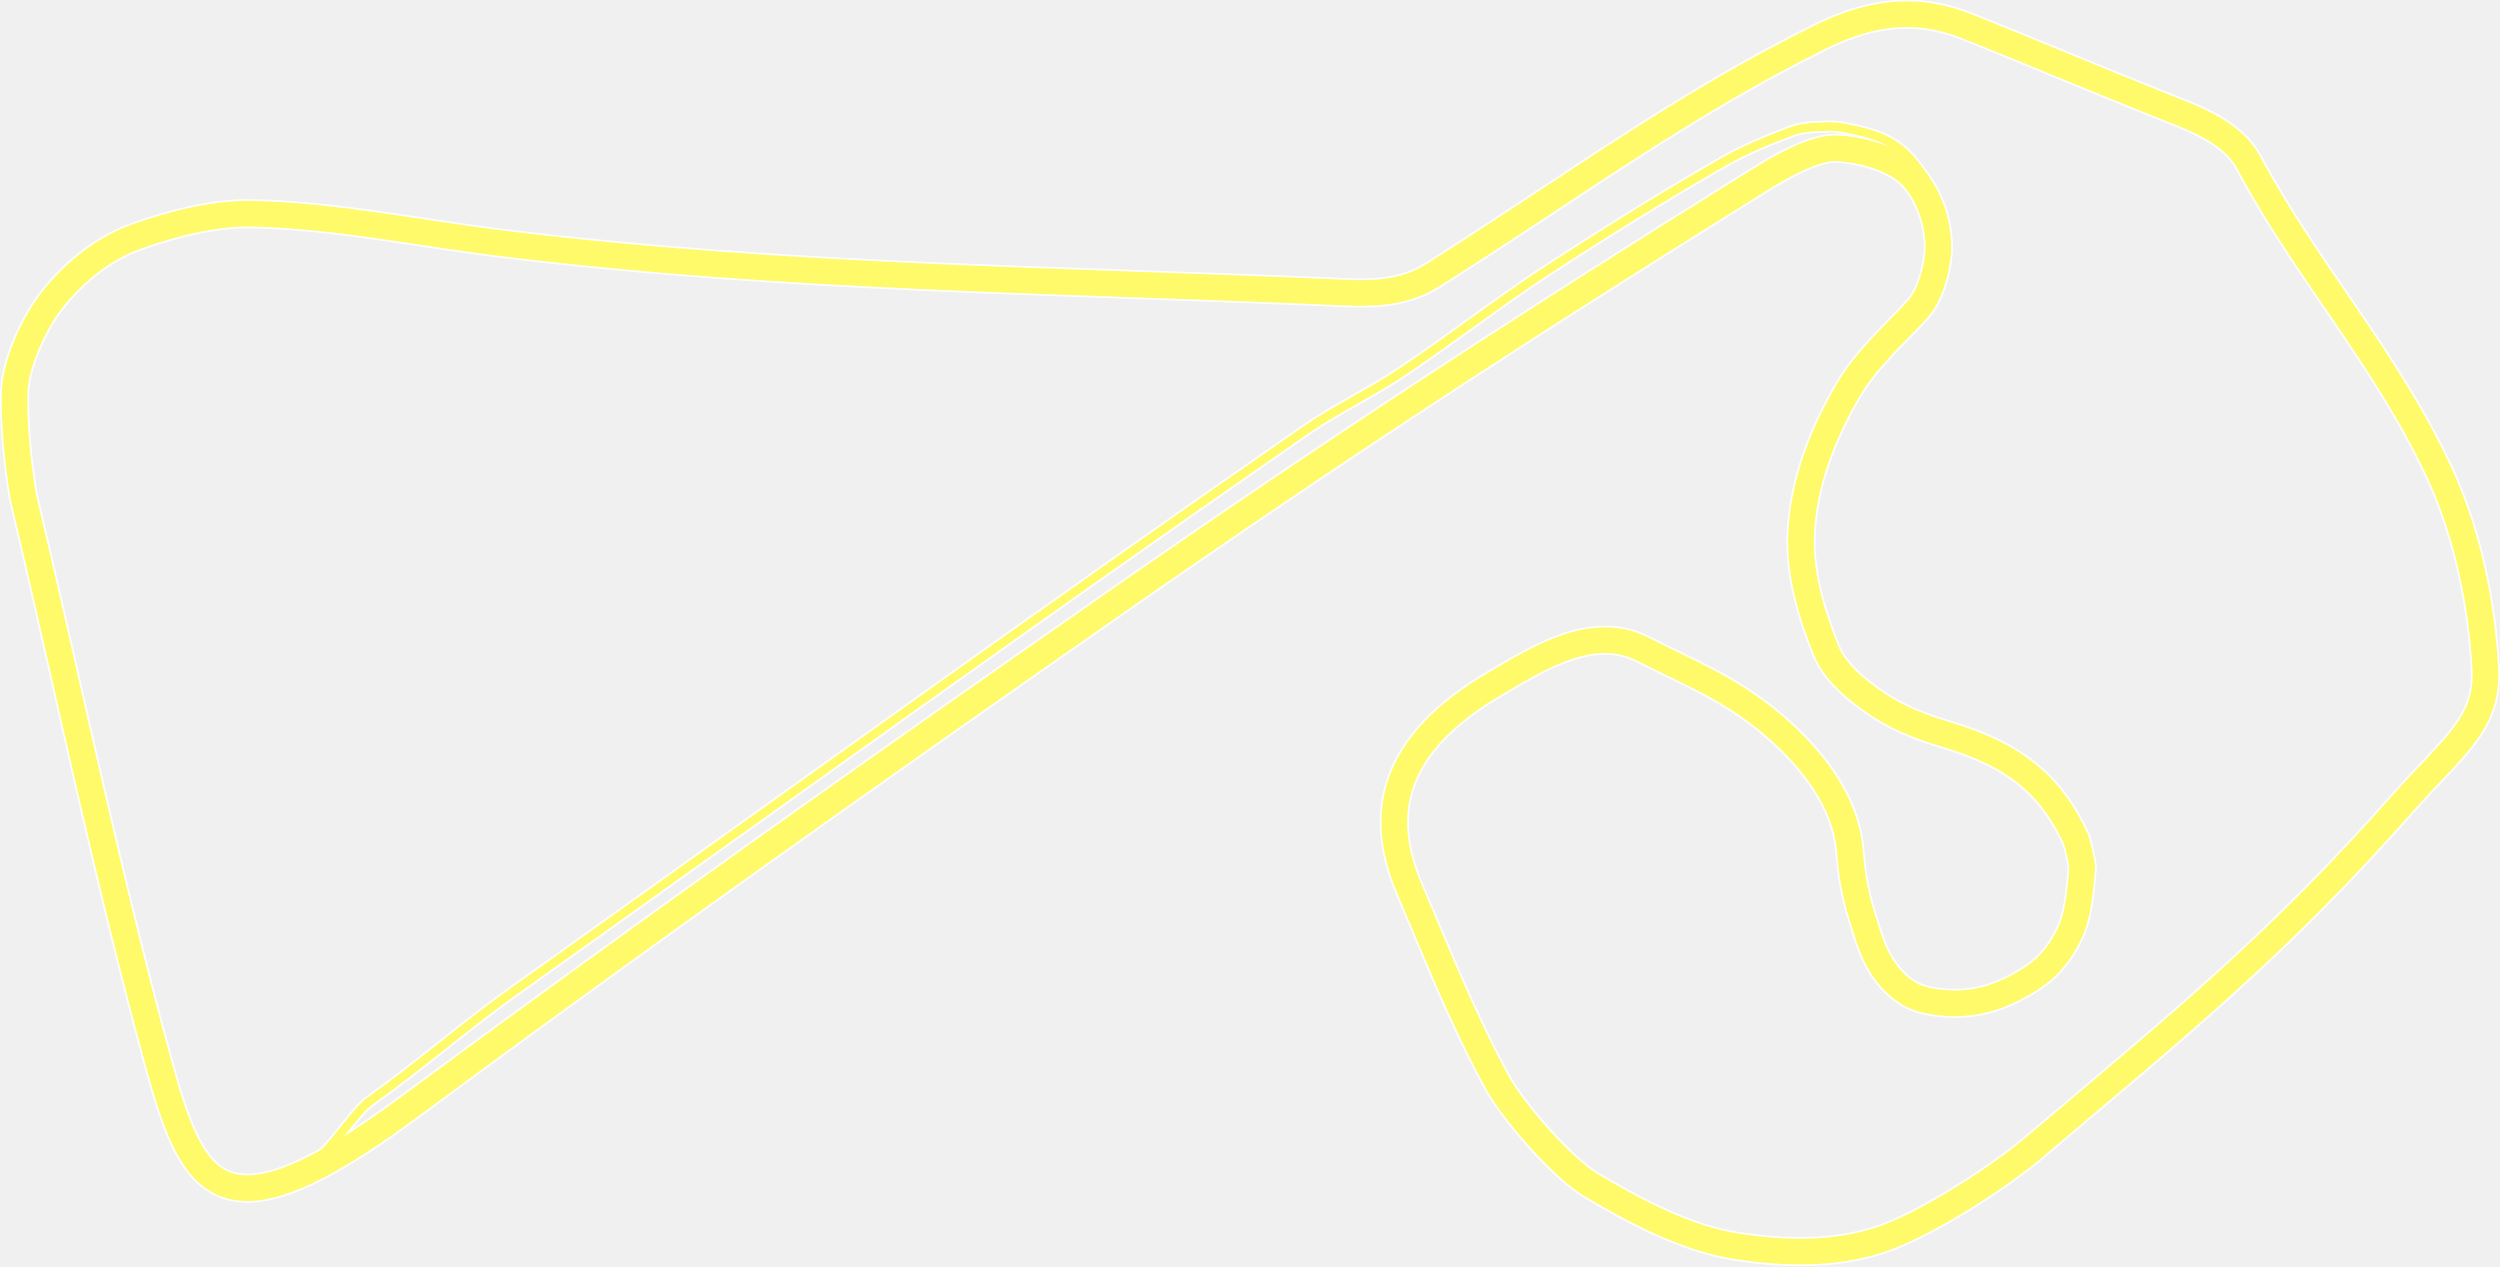
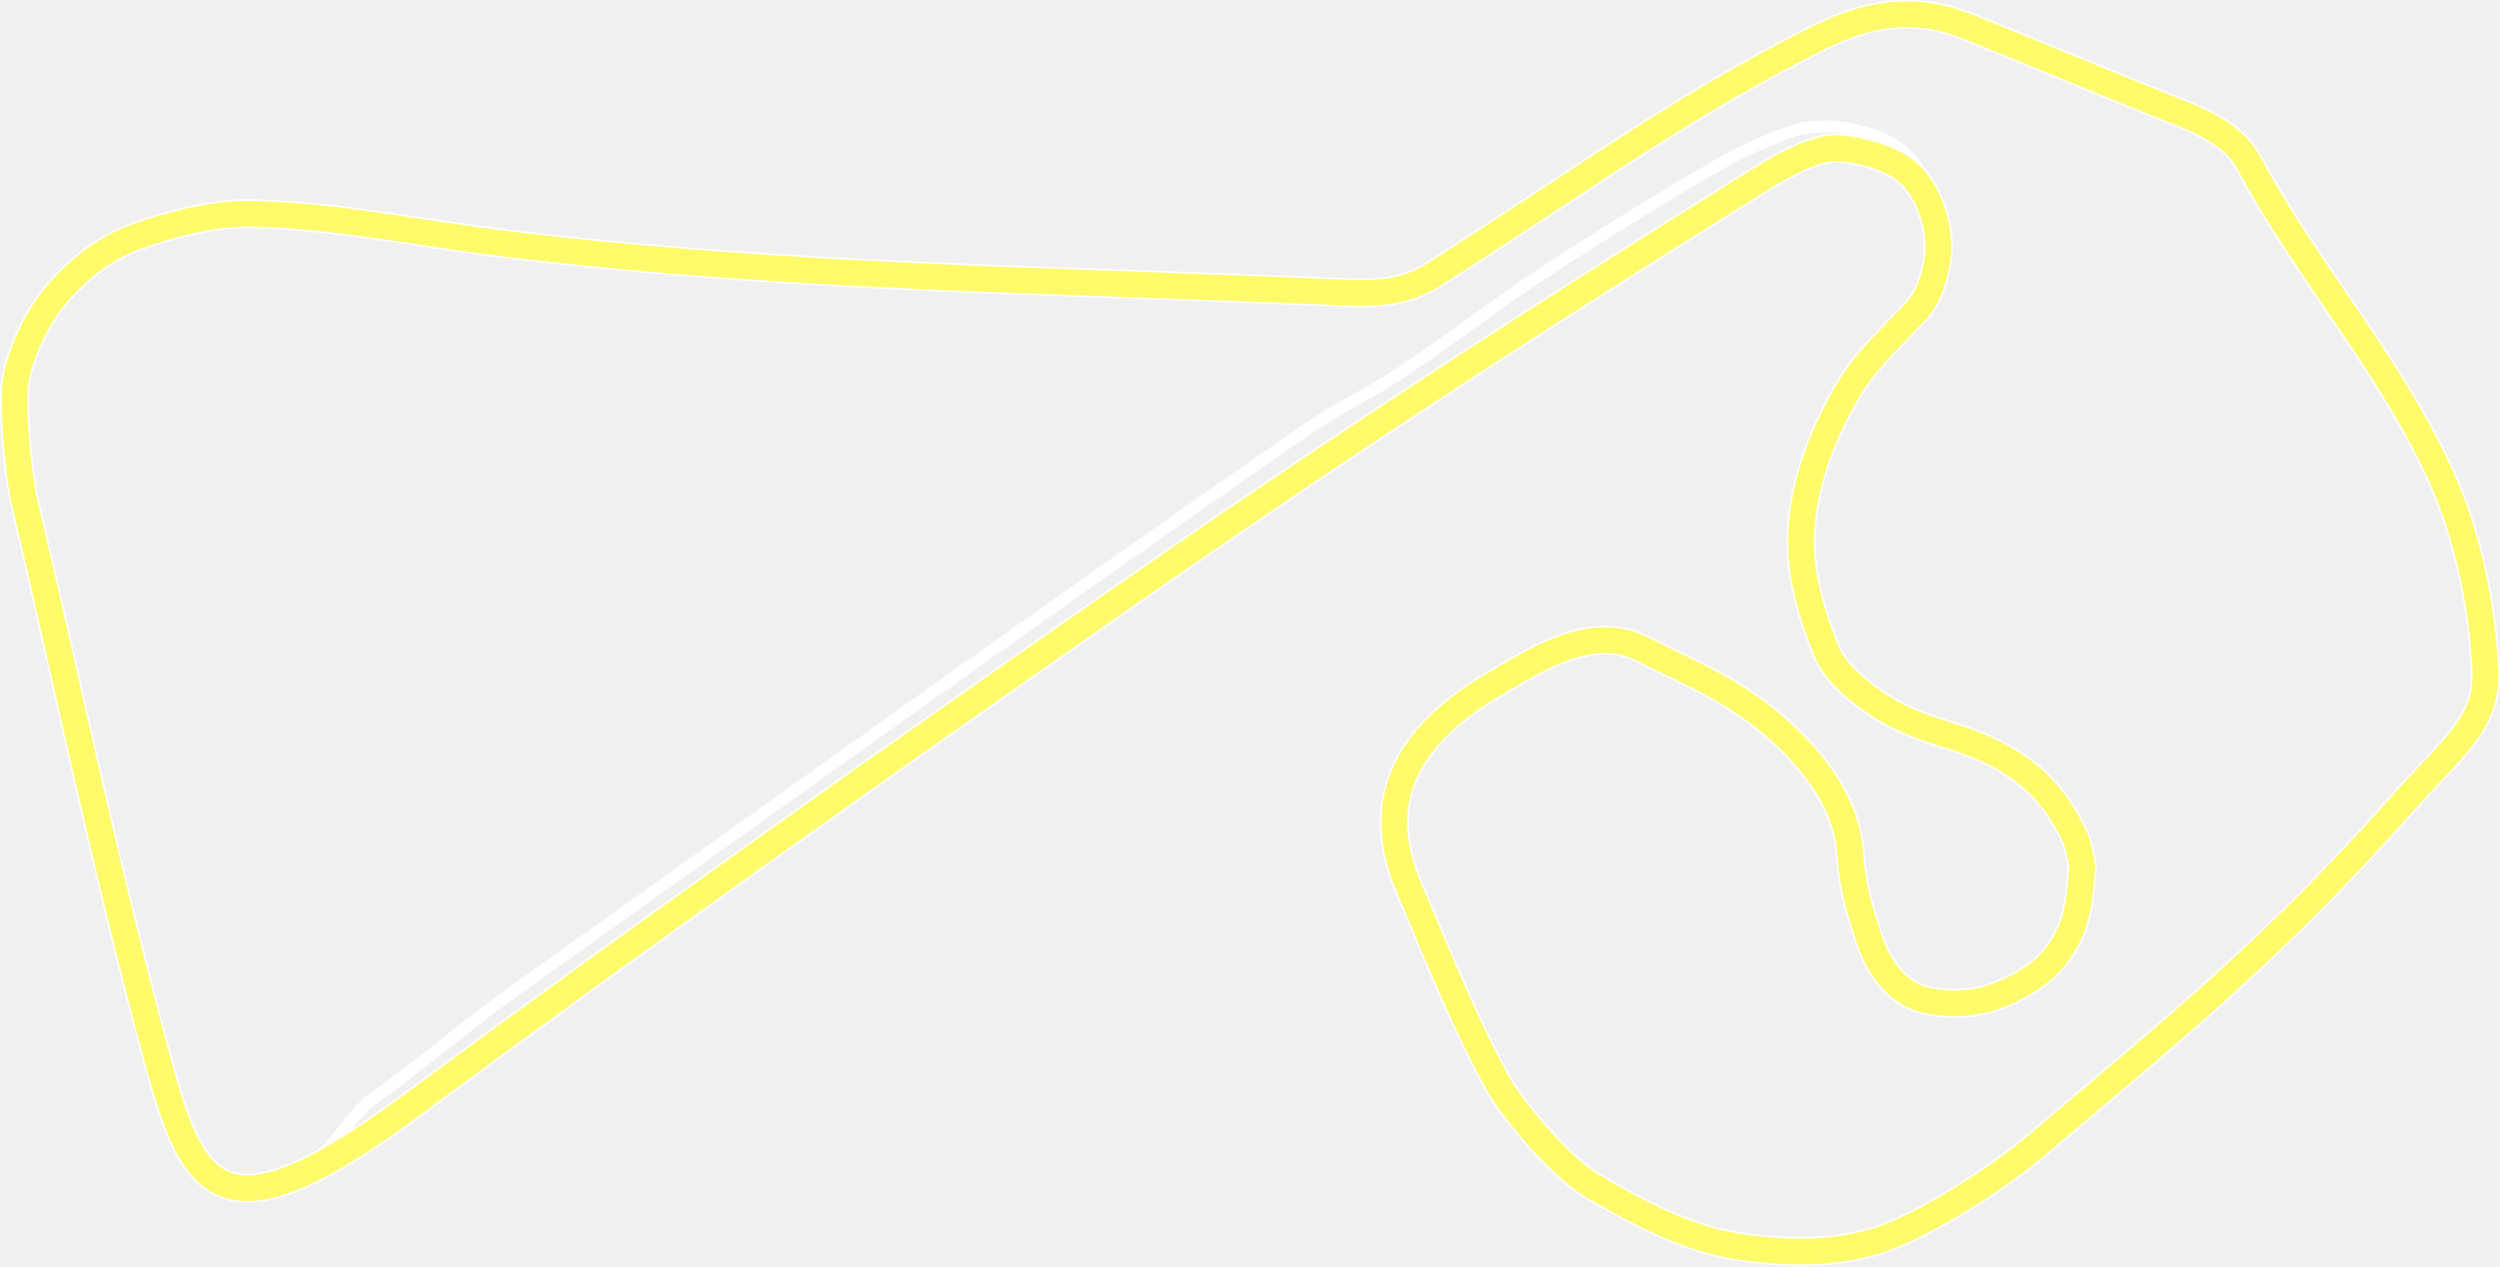
<svg xmlns="http://www.w3.org/2000/svg" xmlns:xlink="http://www.w3.org/1999/xlink" width="1461.617" height="740.257" id="svg2383" version="1.0">
  <defs id="defs2385">
    <clipPath clipPathUnits="userSpaceOnUse" id="clipPath3490">
      <rect style="opacity:1;fill:#006a00;fill-opacity:1;fill-rule:nonzero;stroke:none" id="rect3492" width="1511.787" height="1003.748" x="683.14" y="104.104" transform="rotate(135.9176)" />
    </clipPath>
    <pattern patternUnits="userSpaceOnUse" width="18.181" height="18.138" patternTransform="matrix(0.1737876,0,0,0.1737876,763.4772,1693.907)" id="pattern4912">
      <g id="g4907" transform="translate(-1025.535,-1215.281)">
        <rect style="opacity:1;fill:#fffa69;fill-opacity:1;stroke:none;stroke-width:0.5;stroke-linecap:round;stroke-linejoin:round;stroke-miterlimit:4;stroke-dasharray:none;stroke-dashoffset:0;stroke-opacity:1" id="rect4899" width="18.173" height="18.096" x="1025.535" y="1215.281" />
        <rect style="opacity:1;fill:#ffffff;fill-opacity:1;stroke:none;stroke-width:0.5;stroke-linecap:round;stroke-linejoin:round;stroke-miterlimit:4;stroke-dasharray:none;stroke-dashoffset:0;stroke-opacity:1" id="rect4903" width="9.075" height="9.075" x="1025.535" y="1215.281" />
        <rect style="opacity:1;fill:#ffffff;fill-opacity:1;stroke:none;stroke-width:0.5;stroke-linecap:round;stroke-linejoin:round;stroke-miterlimit:4;stroke-dasharray:none;stroke-dashoffset:0;stroke-opacity:1" id="rect4905" width="9.075" height="9.075" x="1034.641" y="1224.344" />
      </g>
    </pattern>
    <pattern xlink:href="#pattern4912" id="pattern4166" patternTransform="matrix(0.4562459,1.6264824e-8,-1.6264824e-8,0.4562459,-1778.227,454.6431)" />
    <clipPath clipPathUnits="userSpaceOnUse" id="clipPath3494">
      <rect style="opacity:1;fill:#006a00;fill-opacity:1;fill-rule:nonzero;stroke:none" id="rect3496" width="2168.193" height="1468.418" x="-4232.846" y="-2372.13" transform="matrix(-0.9472965,-0.3203582,0.9519016,-0.3064038,0,0)" />
    </clipPath>
    <clipPath clipPathUnits="userSpaceOnUse" id="clipPath9716">
      <path id="path9718" d="M 871.135,932.363 C 1314.876,1345.252 1758.616,1758.14 2202.356,2171.029 2375.779,1984.647 2549.202,1798.266 2722.625,1611.884 2278.885,1198.996 1835.145,786.108 1391.405,373.219 1217.982,559.601 1044.559,745.982 871.135,932.363 Z" style="fill:#6a6a6a;fill-opacity:1;fill-rule:nonzero;stroke:#010101;stroke-width:0.943;stroke-linecap:round;stroke-linejoin:round;stroke-miterlimit:4;stroke-dasharray:none;stroke-dashoffset:0;stroke-opacity:1" />
    </clipPath>
  </defs>
  <g id="layer1" transform="translate(-996.7786,-934.0959)">
    <path id="path1019" d="m 2078.049,1428.664 c -2.869,-21.78 -14.767,-41.628 -33.91,-60.867 -28.715,-28.36 -54.963,-38.004 -87.432,-54.39 -29.578,-14.927 -62.653,6.899 -85.282,20.039 -62.303,36.178 -68.829,77.793 -50.519,120.614 15.163,35.461 31.18,76.297 51.381,113.099 9.326,16.99 38.017,49.911 54.721,59.81 25.951,15.378 55.766,31.256 85.007,35.754 28.263,4.348 57.135,5.115 84.488,-4.002 25.729,-8.576 68.072,-35.685 89.198,-53.561 86.304,-73.028 141.649,-117.558 216.315,-201.923 28.675,-32.4 49.419,-45.879 47.798,-77.855 -1.91,-37.689 -10.438,-79.977 -27.155,-115.641 -31.213,-66.594 -77.653,-117.65 -111.266,-180.761 -9.229,-17.327 -31.698,-25.591 -44.319,-30.614 -50.8,-20.216 -83.439,-34.234 -119.306,-48.51 -22.233,-8.849 -48.647,-12.977 -86.722,5.853 -81.6,40.348 -144.959,87.753 -226.386,139.157 -15.13,9.551 -30.887,11.229 -51.89,10.293 -170.309,-7.585 -325.325,-8.366 -491.759,-28.694 -48.789,-5.959 -98.611,-16.488 -147.502,-17.409 -21.997,-0.414 -47.588,6.391 -67.315,13.493 -19.769,7.117 -37.581,21.978 -49.795,38.031 -9.903,13.015 -20.789,36.337 -21.085,53.514 -0.336,19.474 1.817,40.269 4.969,59.804 26.552,112.053 48.933,221.484 79.18,331.917 20.405,74.501 37.256,106.279 146.297,25.684 135.696,-100.298 273.471,-197.772 411.655,-294.062 130.697,-91.074 237.808,-160.858 377.924,-248.047 11.979,-7.454 32.272,-19.423 45.928,-18.61 12.885,0.767 28.702,4.968 38.751,12.353 13.893,10.209 21.421,33.064 19.805,49.891 -0.98,10.203 -4.994,24.391 -12.03,32.048 -14.45,15.724 -29.799,28.94 -40.358,46.929 -15.034,25.614 -26.402,54.528 -27.646,84.678 -0.95,23.024 6.043,46.251 14.522,67.449 4.791,11.977 15.53,21.282 26.254,29.02 14.237,10.272 27.695,15.449 45.865,20.963 36.492,11.074 59.009,27.609 74.152,60.83 0,0 3.286,10.969 3.572,16.633 -1.06,11.757 -1.975,24.839 -5.971,34.973 -3.032,7.454 -7.351,14.545 -12.795,20.472 -4.809,5.235 -10.852,9.332 -17.06,12.795 -7.47,4.168 -15.508,7.647 -23.884,9.383 -8.079,1.675 -16.554,1.91 -24.737,0.853 -5.888,-0.761 -11.963,-2.074 -17.06,-5.118 -6.214,-3.712 -11.37,-9.311 -15.354,-15.354 -5.9,-8.948 -8.692,-19.641 -11.942,-29.855 -2.216,-6.966 -3.861,-14.124 -5.118,-21.325 -1.138,-6.519 -2.182,-19.732 -2.182,-19.732 z" style="fill:none;fill-rule:evenodd;stroke:#ffffff;stroke-width:17;stroke-linecap:butt;stroke-linejoin:round;stroke-miterlimit:4;stroke-dasharray:none;stroke-opacity:1" />
    <path id="path1021" d="m 1184.266,1609.697 c 7.791,-5.875 20.666,-26.096 28.743,-31.823 29.513,-20.93 55.189,-43.629 83.95,-64.082 154.539,-109.896 306.994,-220.125 462.894,-328.036 17.623,-12.198 37.203,-21.39 55.073,-33.21 28.993,-19.176 56.425,-40.742 85.516,-59.778 33.363,-21.831 67.311,-42.95 101.844,-62.822 14.36,-8.264 26.118,-13.011 41.486,-18.946 7.325,-2.829 15.122,-2.679 23.011,-2.926 6.583,-0.206 20.273,3.282 26.415,5.39 18.341,6.295 25.513,20.608 29.422,25.562" style="fill:none;fill-rule:evenodd;stroke:#ffffff;stroke-width:7;stroke-linecap:butt;stroke-linejoin:round;stroke-miterlimit:4;stroke-dasharray:none;stroke-opacity:1" />
    <path style="fill:none;fill-rule:evenodd;stroke:#fffa69;stroke-width:15;stroke-linecap:butt;stroke-linejoin:round;stroke-miterlimit:4;stroke-dasharray:none;stroke-opacity:1" d="m 2078.049,1428.664 c -2.869,-21.78 -14.767,-41.628 -33.91,-60.867 -28.715,-28.36 -54.963,-38.004 -87.432,-54.39 -29.578,-14.927 -62.653,6.899 -85.282,20.039 -62.303,36.178 -68.829,77.793 -50.519,120.614 15.163,35.461 31.18,76.297 51.381,113.099 9.326,16.99 38.017,49.911 54.721,59.81 25.951,15.378 55.766,31.256 85.007,35.754 28.263,4.348 57.135,5.115 84.488,-4.002 25.729,-8.576 68.072,-35.685 89.198,-53.561 86.304,-73.028 141.649,-117.558 216.315,-201.923 28.675,-32.4 49.419,-45.879 47.798,-77.855 -1.91,-37.689 -10.438,-79.977 -27.155,-115.641 -31.213,-66.594 -77.653,-117.65 -111.266,-180.761 -9.229,-17.327 -31.698,-25.591 -44.319,-30.614 -50.8,-20.216 -83.439,-34.234 -119.306,-48.51 -22.233,-8.849 -48.647,-12.977 -86.722,5.853 -81.6,40.348 -144.959,87.753 -226.386,139.157 -15.13,9.551 -30.887,11.229 -51.89,10.293 -170.309,-7.585 -325.325,-8.366 -491.759,-28.694 -48.789,-5.959 -98.611,-16.488 -147.502,-17.409 -21.997,-0.414 -47.588,6.391 -67.315,13.493 -19.769,7.117 -37.581,21.978 -49.795,38.031 -9.903,13.015 -20.789,36.337 -21.085,53.514 -0.336,19.474 1.817,40.269 4.969,59.804 26.552,112.053 48.933,221.484 79.18,331.917 20.405,74.501 37.256,106.279 146.297,25.684 135.696,-100.298 273.471,-197.772 411.655,-294.062 130.697,-91.074 237.808,-160.858 377.924,-248.047 11.979,-7.454 32.272,-19.423 45.928,-18.61 12.885,0.767 28.702,4.968 38.751,12.353 13.893,10.209 21.421,33.064 19.805,49.891 -0.98,10.203 -4.994,24.391 -12.03,32.048 -14.45,15.724 -29.799,28.94 -40.358,46.929 -15.034,25.614 -26.402,54.528 -27.646,84.678 -0.95,23.024 6.043,46.251 14.522,67.449 4.791,11.977 15.53,21.282 26.254,29.02 14.237,10.272 27.695,15.449 45.865,20.963 36.492,11.074 59.009,27.609 74.152,60.83 0,0 3.286,10.969 3.572,16.633 -1.06,11.757 -1.975,24.839 -5.971,34.973 -3.032,7.454 -7.351,14.545 -12.795,20.472 -4.809,5.235 -10.852,9.332 -17.06,12.795 -7.47,4.168 -15.508,7.647 -23.884,9.383 -8.079,1.675 -16.554,1.91 -24.737,0.853 -5.888,-0.761 -11.963,-2.074 -17.06,-5.118 -6.214,-3.712 -11.37,-9.311 -15.354,-15.354 -5.9,-8.948 -8.692,-19.641 -11.942,-29.855 -2.216,-6.966 -3.861,-14.124 -5.118,-21.325 -1.138,-6.519 -2.182,-19.732 -2.182,-19.732 z" id="path2419" />
-     <path style="fill:none;fill-rule:evenodd;stroke:#fffa69;stroke-width:5;stroke-linecap:butt;stroke-linejoin:round;stroke-miterlimit:4;stroke-dasharray:none;stroke-opacity:1" d="m 1184.266,1609.697 c 7.791,-5.875 20.666,-26.096 28.743,-31.823 29.513,-20.93 55.189,-43.629 83.95,-64.082 154.539,-109.896 306.994,-220.125 462.894,-328.036 17.623,-12.198 37.203,-21.39 55.073,-33.21 28.993,-19.176 56.425,-40.742 85.516,-59.778 33.363,-21.831 67.311,-42.95 101.844,-62.822 14.36,-8.264 26.118,-13.011 41.486,-18.946 7.325,-2.829 15.122,-2.679 23.011,-2.926 6.583,-0.206 20.273,3.282 26.415,5.39 18.341,6.295 25.513,20.608 29.422,25.562" id="path3191" />
  </g>
</svg>
